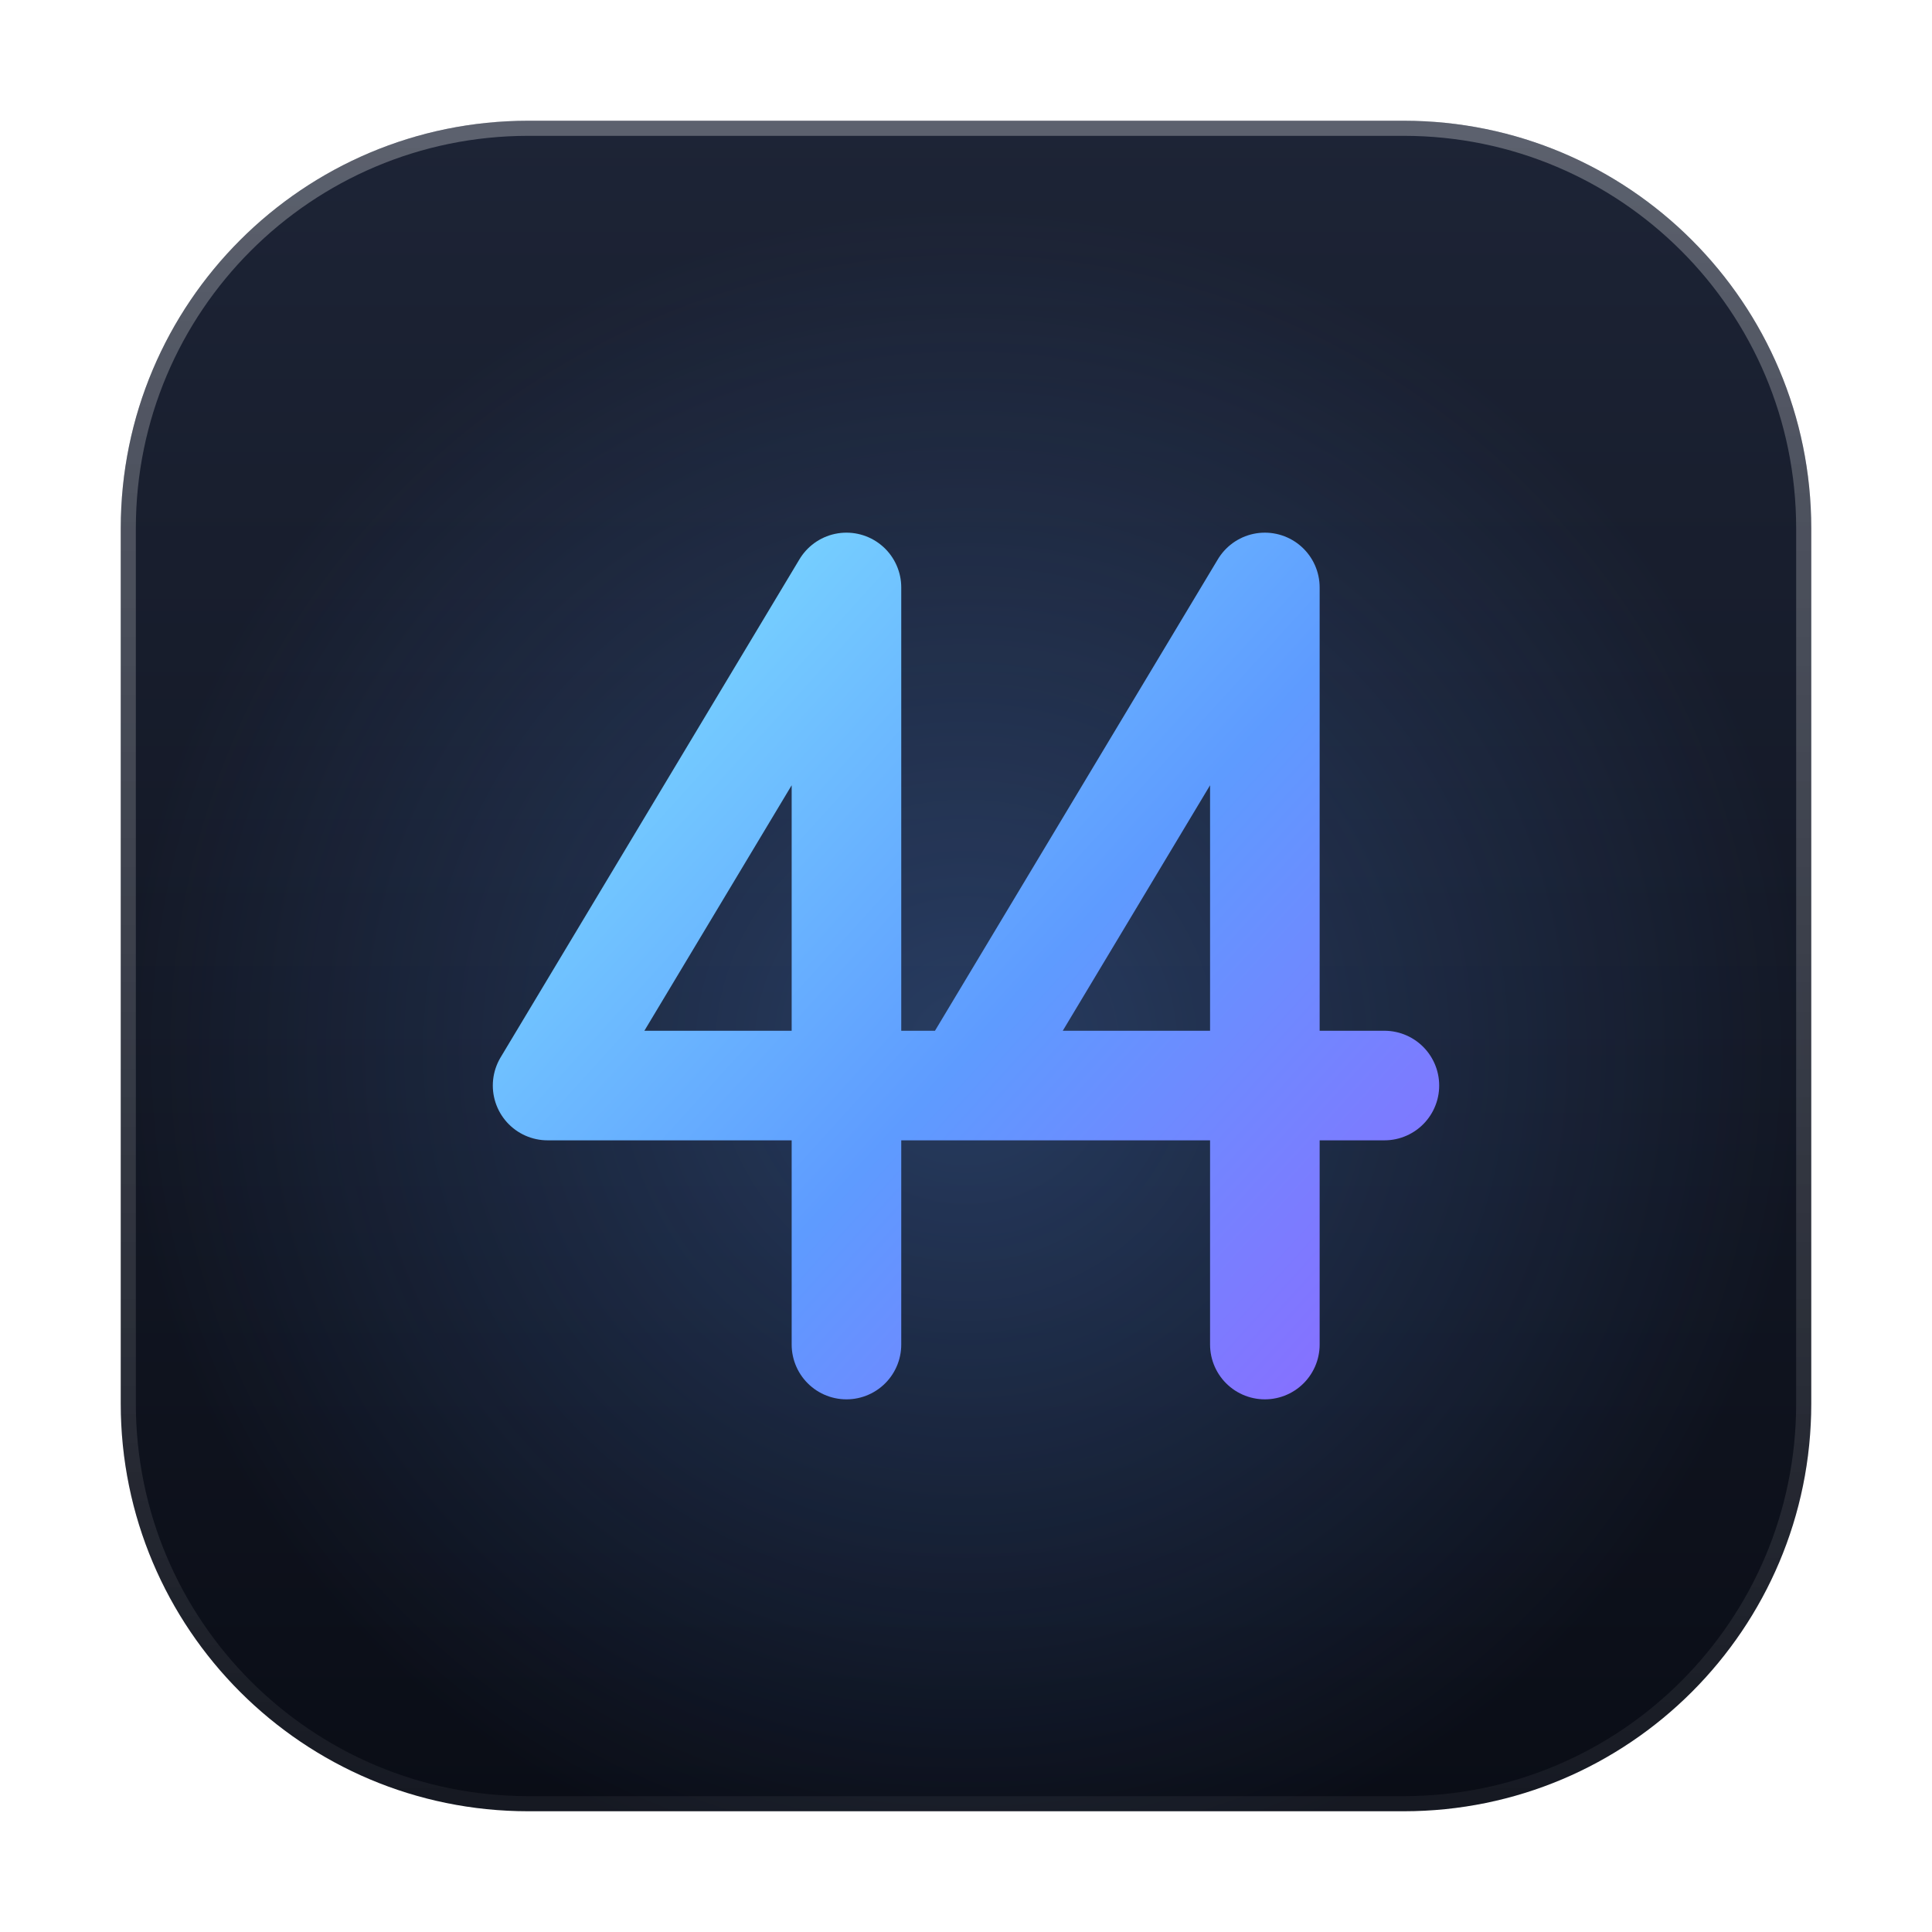
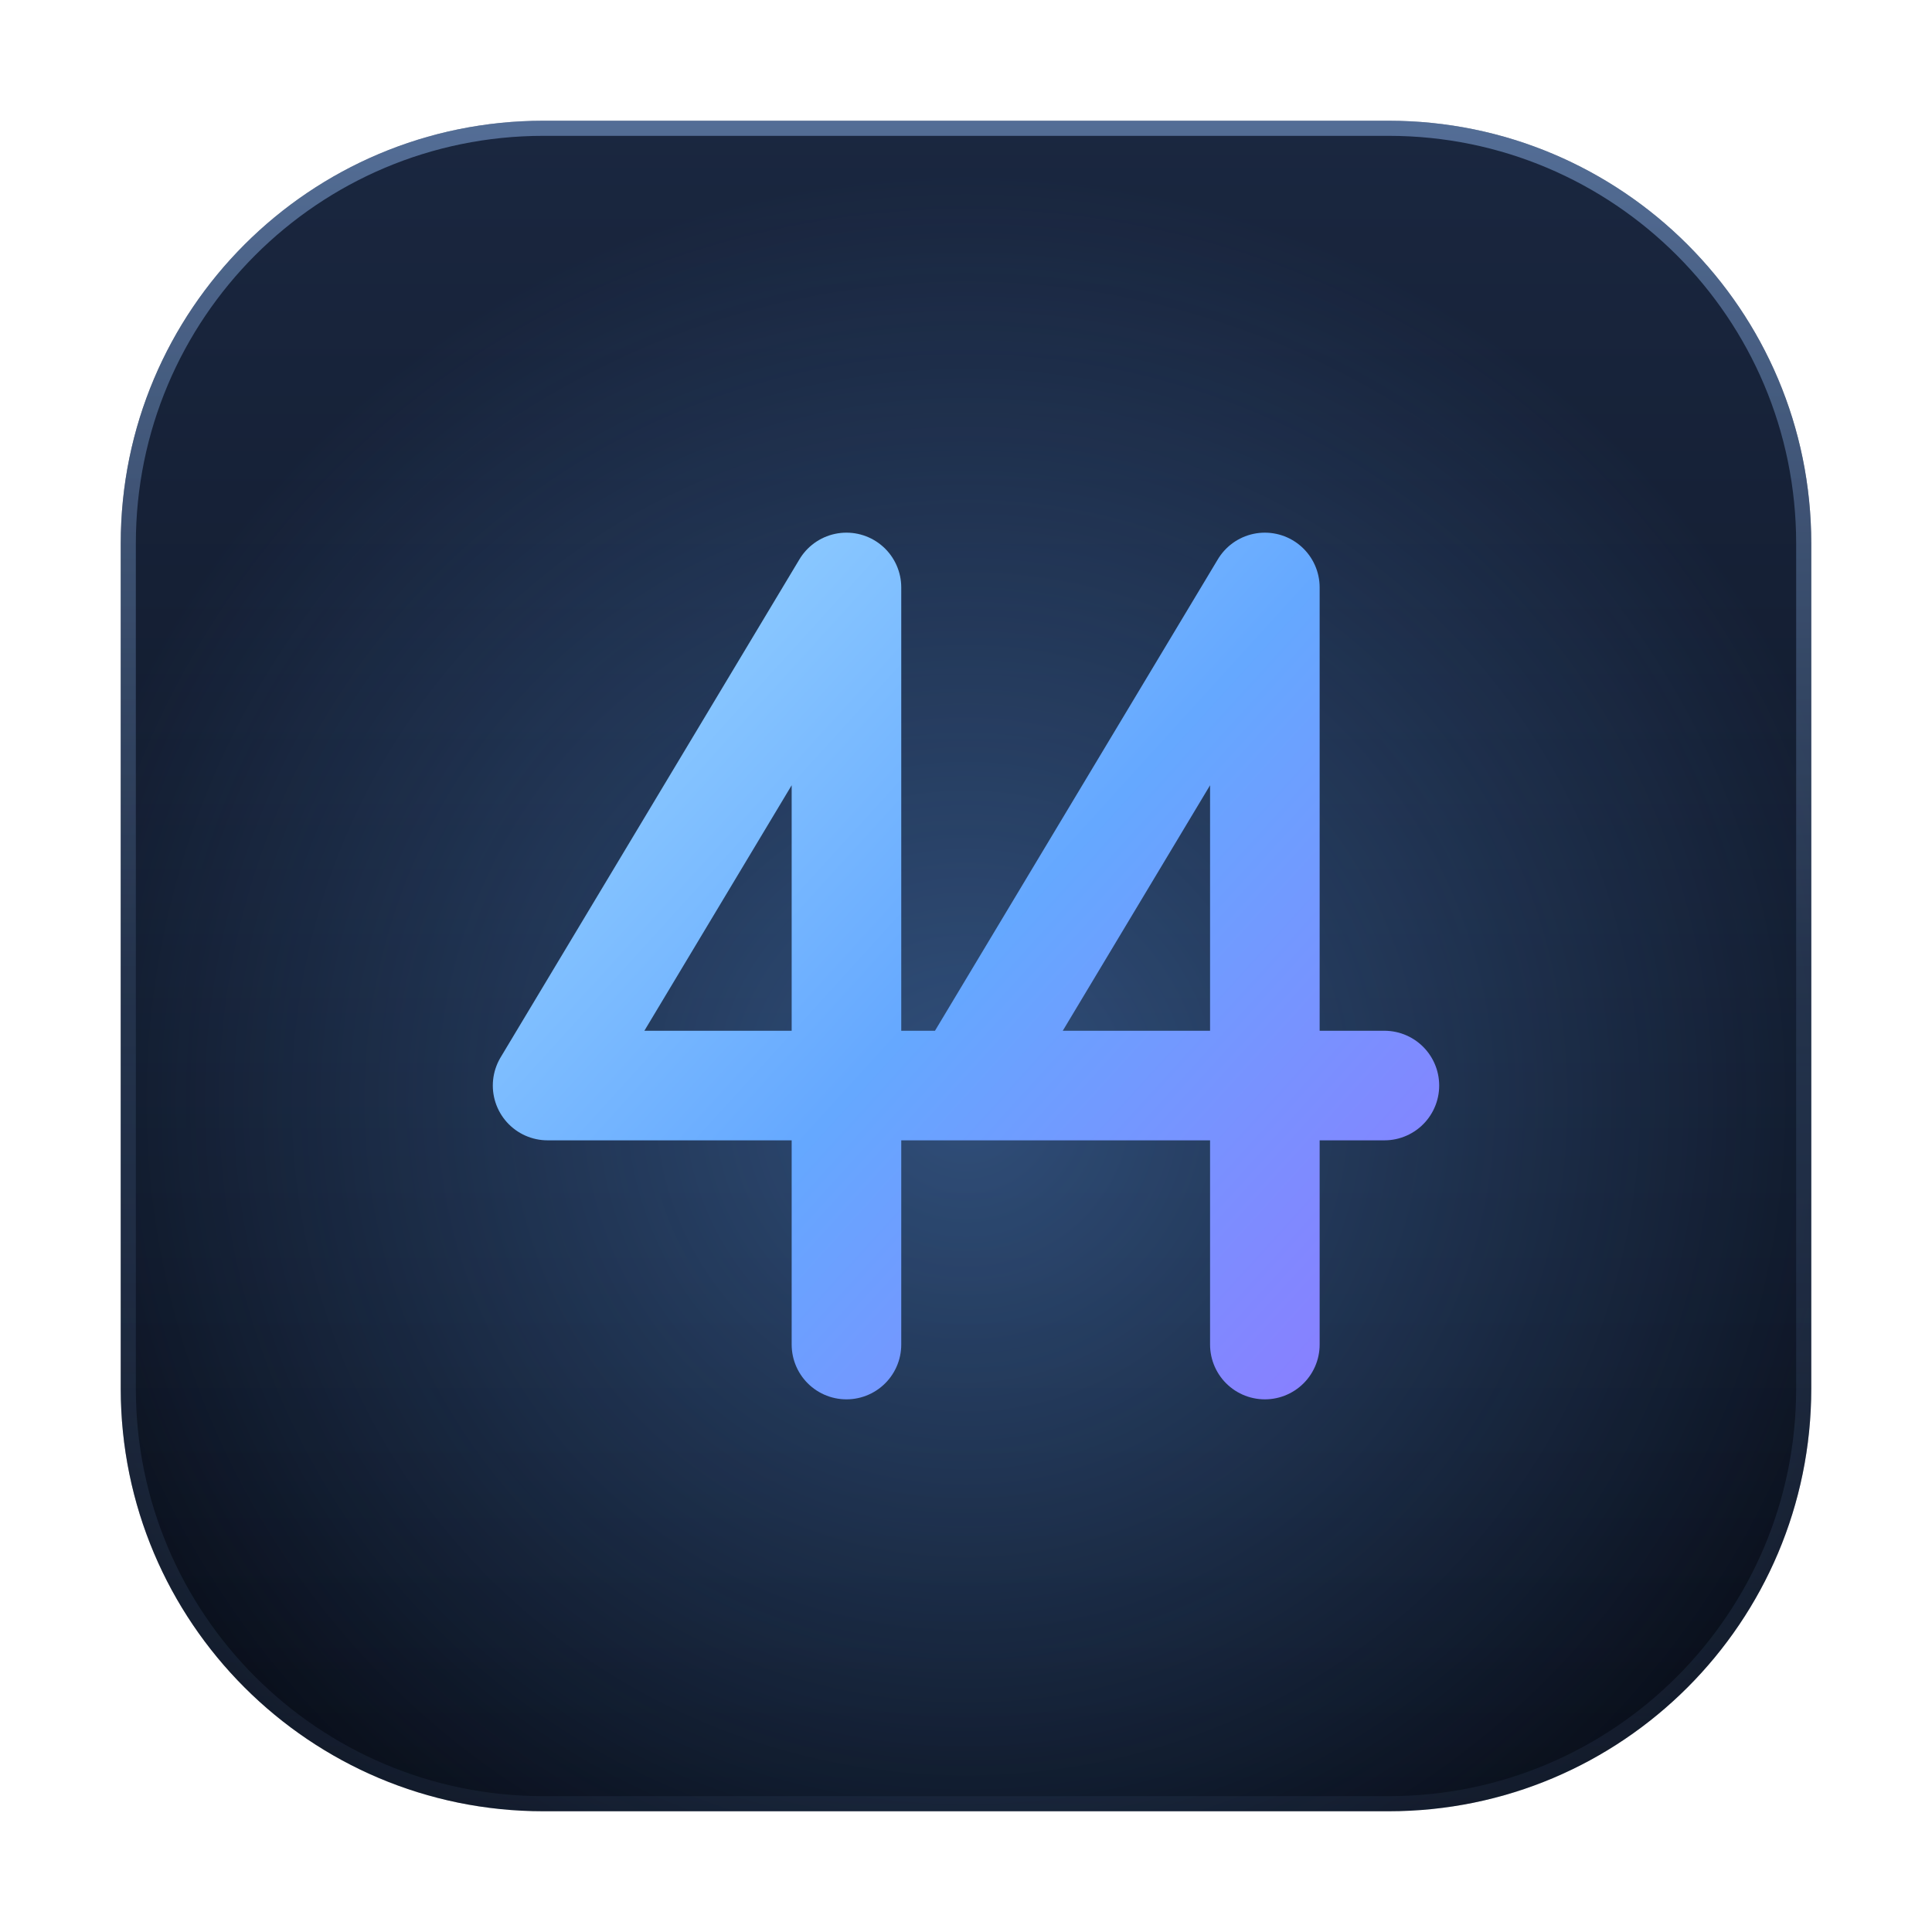
<svg xmlns="http://www.w3.org/2000/svg" viewBox="0 0 256 256" width="256" height="256">
  <defs>
    <linearGradient id="tile" x1="0" y1="0" x2="0" y2="1">
-       <stop offset="0" stop-color="#1D2436" />
-       <stop offset="1" stop-color="#0A0D16" />
+       <stop offset="0" stop-color="#1A2740" />
+       <stop offset="1" stop-color="#080D18" />
    </linearGradient>
    <linearGradient id="rim" x1="0" y1="0" x2="0" y2="1">
-       <stop offset="0" stop-color="#FFFFFF" stop-opacity="0.28" />
-       <stop offset="1" stop-color="#FFFFFF" stop-opacity="0.05" />
+       <stop offset="0" stop-color="#9AC4FF" stop-opacity="0.45" />
+       <stop offset="0.5" stop-color="#344765" stop-opacity="0.5" />
+       <stop offset="1" stop-color="#344765" stop-opacity="0.2" />
    </linearGradient>
-     <radialGradient id="glow" cx="0.5" cy="0.55" r="0.5">
-       <stop offset="0" stop-color="#5E9BFF" stop-opacity="0.28" />
-       <stop offset="1" stop-color="#5E9BFF" stop-opacity="0" />
+     <radialGradient id="glow" cx="0.5" cy="0.58" r="0.55">
+       <stop offset="0" stop-color="#65A8FF" stop-opacity="0.38" />
+       <stop offset="1" stop-color="#65A8FF" stop-opacity="0" />
    </radialGradient>
    <linearGradient id="g" x1="40" y1="48" x2="216" y2="208" gradientUnits="userSpaceOnUse">
-       <stop offset="0" stop-color="#7FE3FF" />
-       <stop offset="0.55" stop-color="#5E9BFF" />
-       <stop offset="1" stop-color="#8A6CFF" />
+       <stop offset="0" stop-color="#9AD6FF" />
+       <stop offset="0.5" stop-color="#65A8FF" />
+       <stop offset="1" stop-color="#8B7CFF" />
    </linearGradient>
  </defs>
-   <rect x="16" y="16" width="224" height="224" rx="54" fill="url(#tile)" />
-   <rect x="16" y="16" width="224" height="224" rx="54" fill="url(#glow)" />
-   <rect x="17" y="17" width="222" height="222" rx="53" fill="none" stroke="url(#rim)" stroke-width="2" />
+   <rect x="16" y="16" width="224" height="224" rx="56" fill="url(#tile)" />
+   <rect x="16" y="16" width="224" height="224" rx="56" fill="url(#glow)" />
+   <rect x="17" y="17" width="222" height="222" rx="55" fill="none" stroke="url(#rim)" stroke-width="2" />
  <g transform="translate(128 128) scale(0.66) translate(-128 -128)">
    <path d="M104 52 L44 152 H212 M104 52 V204 M188 52 L128 152 M188 52 V204" fill="none" stroke="url(#g)" stroke-width="22" stroke-linecap="round" stroke-linejoin="round" />
  </g>
</svg>
